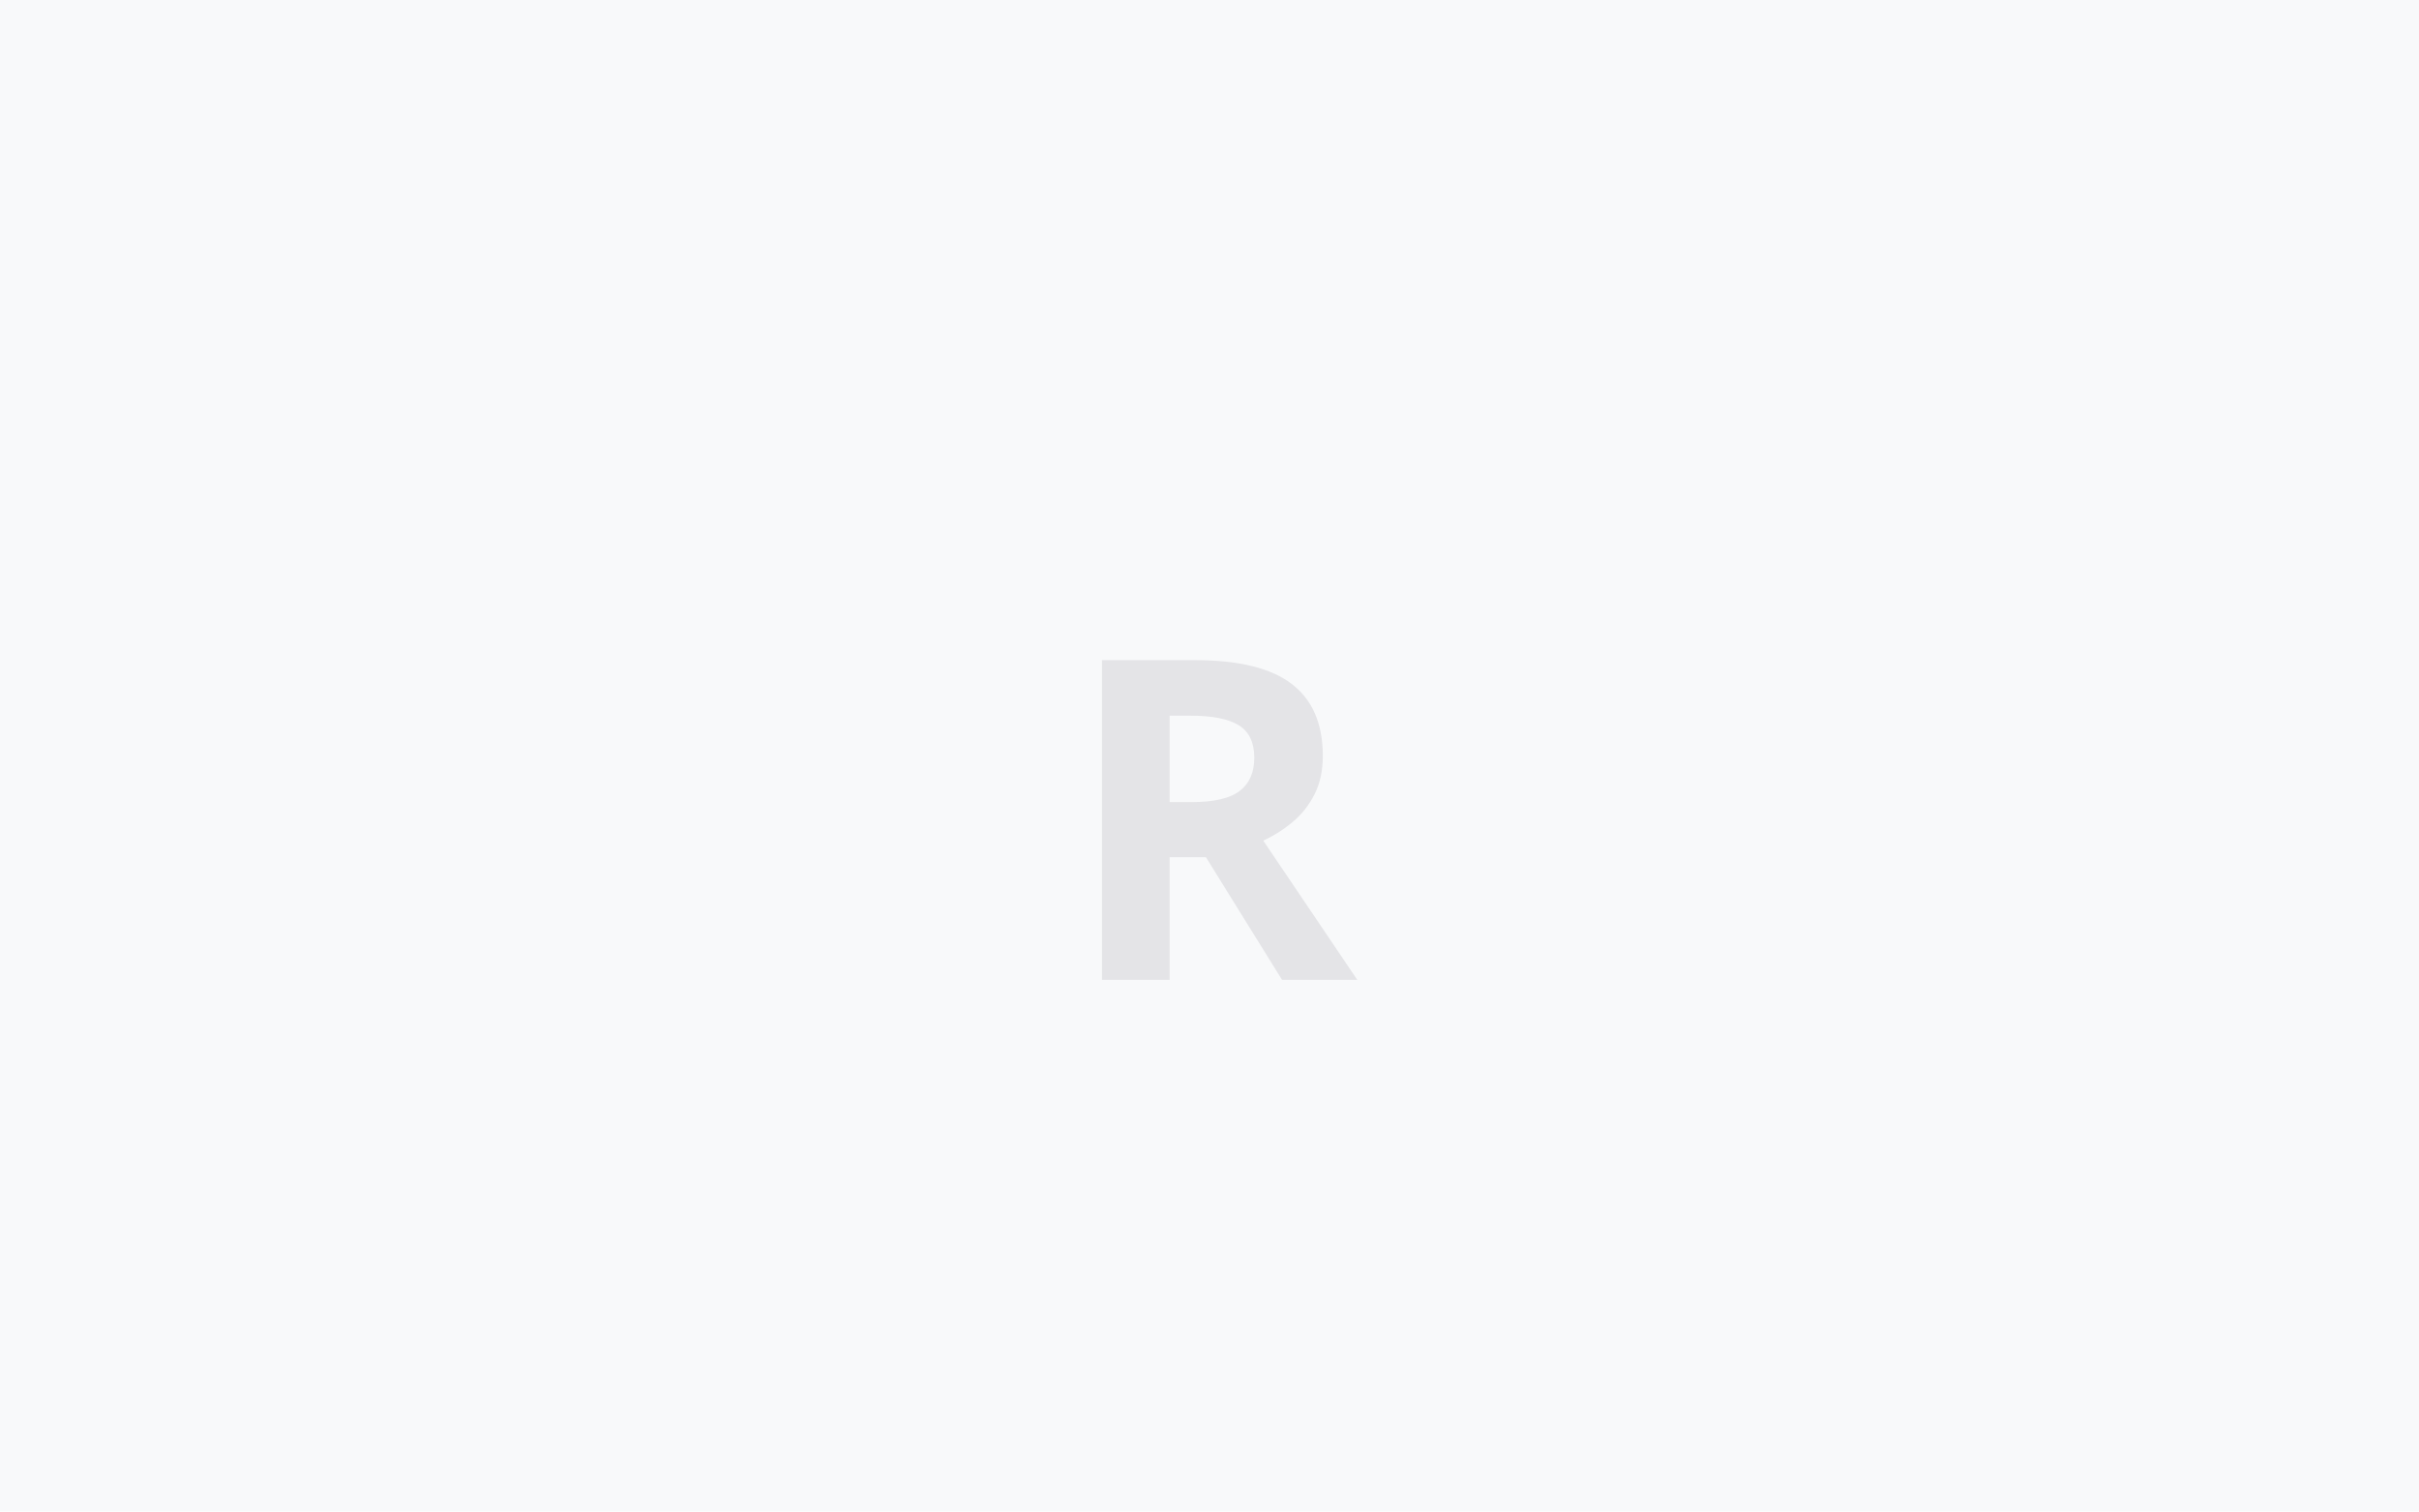
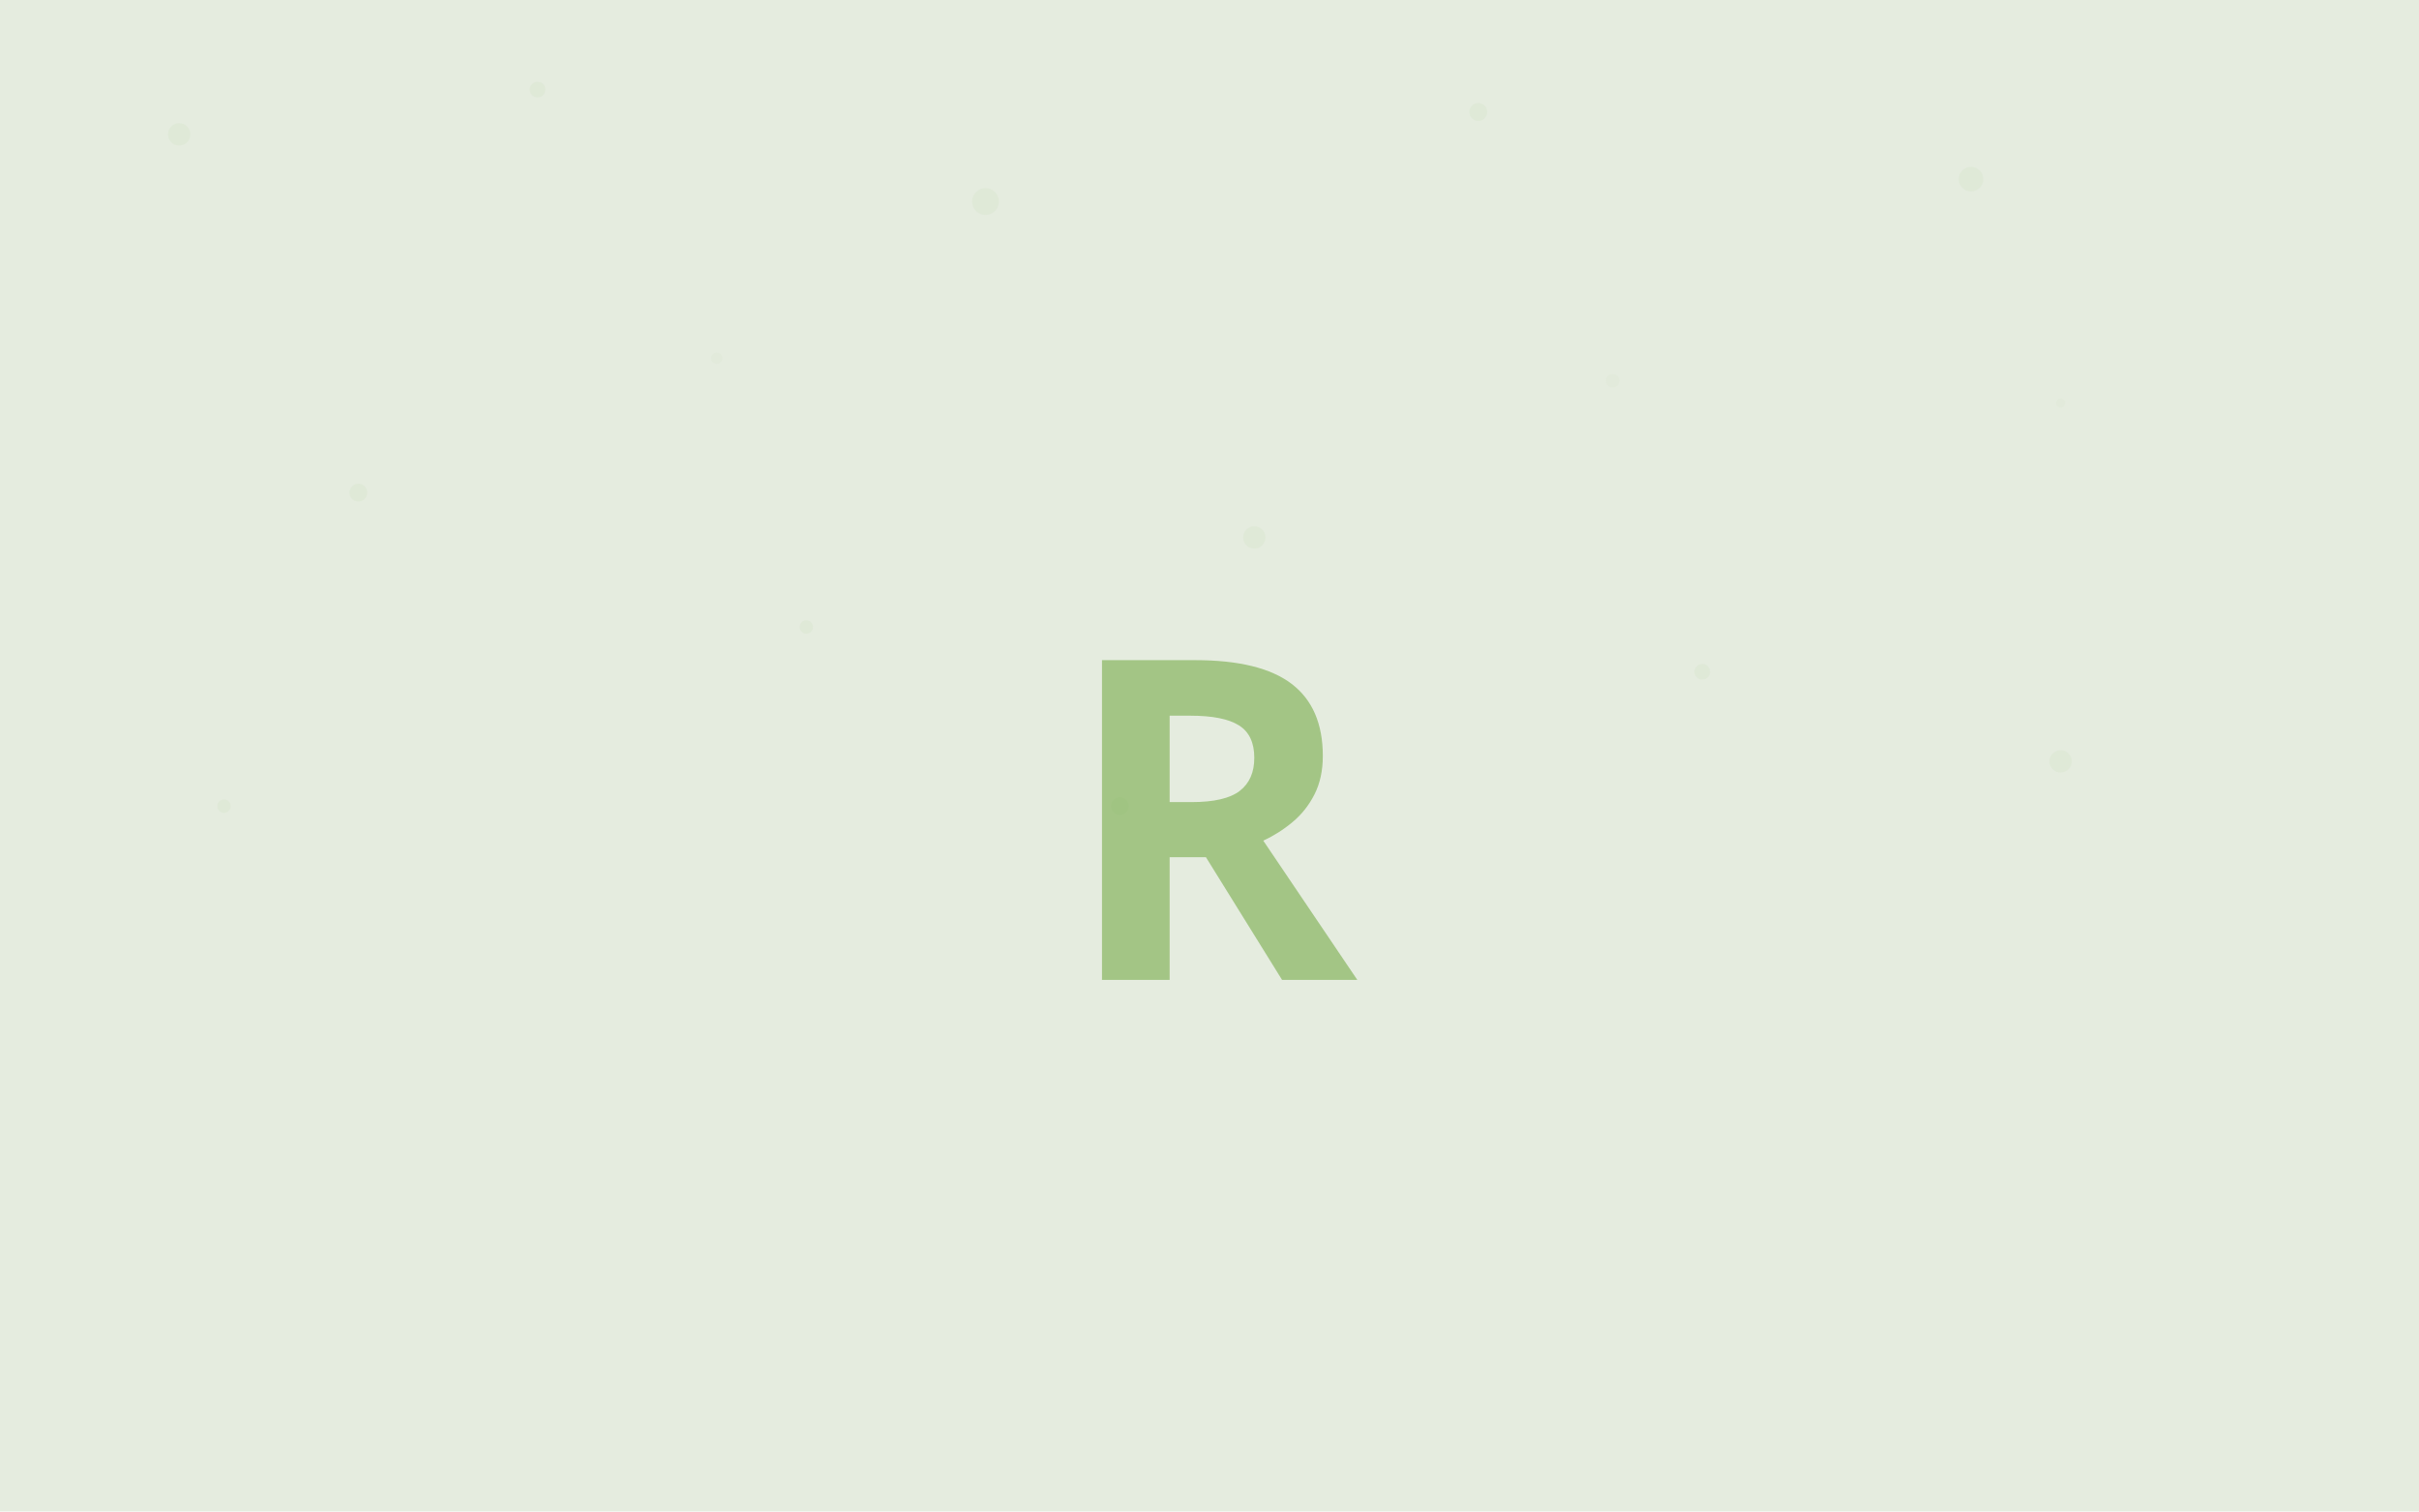
<svg xmlns="http://www.w3.org/2000/svg" width="1080" height="675" viewBox="0 0 1080 675">
-   <rect width="1080" height="675" fill="#F8F9FA" />
-   <text x="540" y="360" font-family="Archivo, sans-serif" font-size="200" font-weight="600" fill="#E4E4E7" text-anchor="middle" dominant-baseline="central">R</text>
+   <rect width="1080" height="675" fill="hsl(93, 25%, 90%)" />
+   <g fill="hsla(93, 33%, 80%, 0.2)">
+     <circle cx="80" cy="60" r="5" />
+     <circle cx="240" cy="40" r="3.5" />
+     <circle cx="440" cy="90" r="6" />
+     <circle cx="660" cy="50" r="4" />
+     <circle cx="880" cy="80" r="5.5" />
+     <circle cx="160" cy="220" r="4" />
+     <circle cx="360" cy="280" r="3" />
+     <circle cx="560" cy="240" r="5" />
+     <circle cx="760" cy="300" r="3.5" />
+     <circle cx="100" cy="360" r="3" />
+     <circle cx="500" cy="360" r="4" />
+     <circle cx="920" cy="340" r="5" />
+   </g>
+   <g fill="hsla(93, 33%, 80%, 0.12)">
+     <circle cx="320" cy="160" r="2.5" />
+     <circle cx="720" cy="170" r="3" />
+     <circle cx="920" cy="180" r="2" />
+   </g>
+   <text x="540" y="360" font-family="Archivo, sans-serif" font-size="200" font-weight="600" fill="hsl(93, 40%, 48%)" text-anchor="middle" dominant-baseline="central" opacity="0.6">R</text>
</svg>
